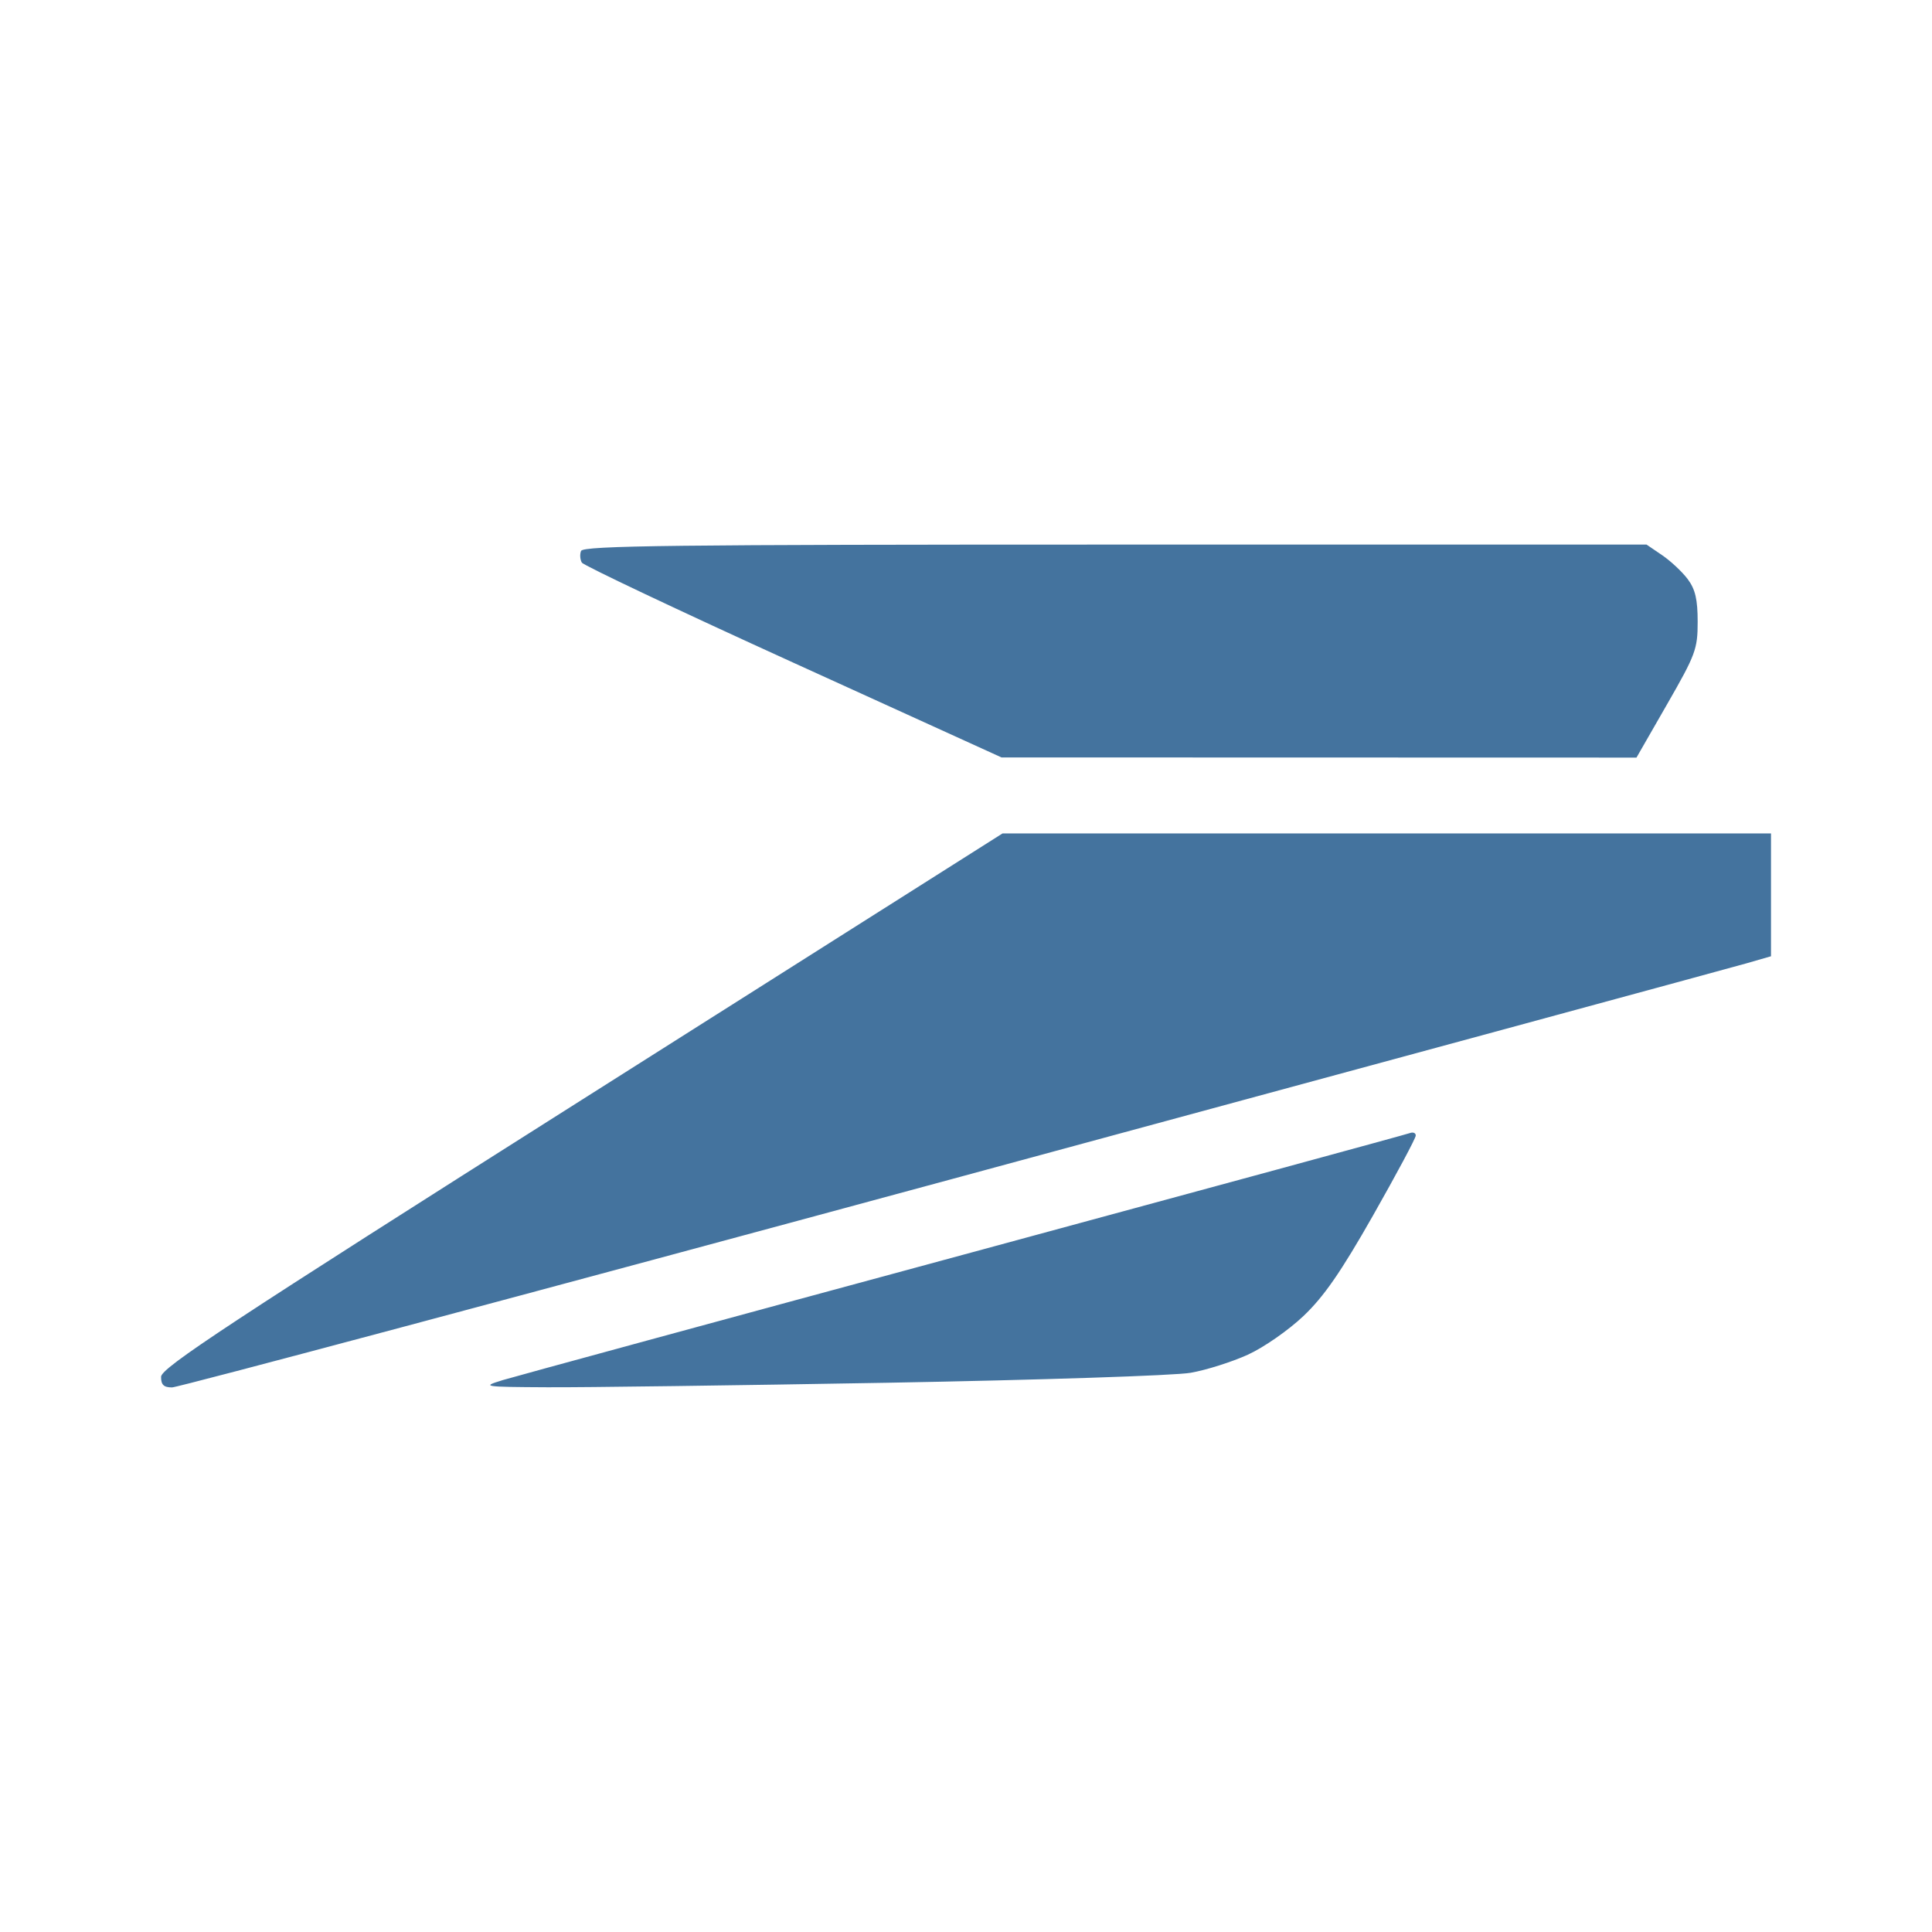
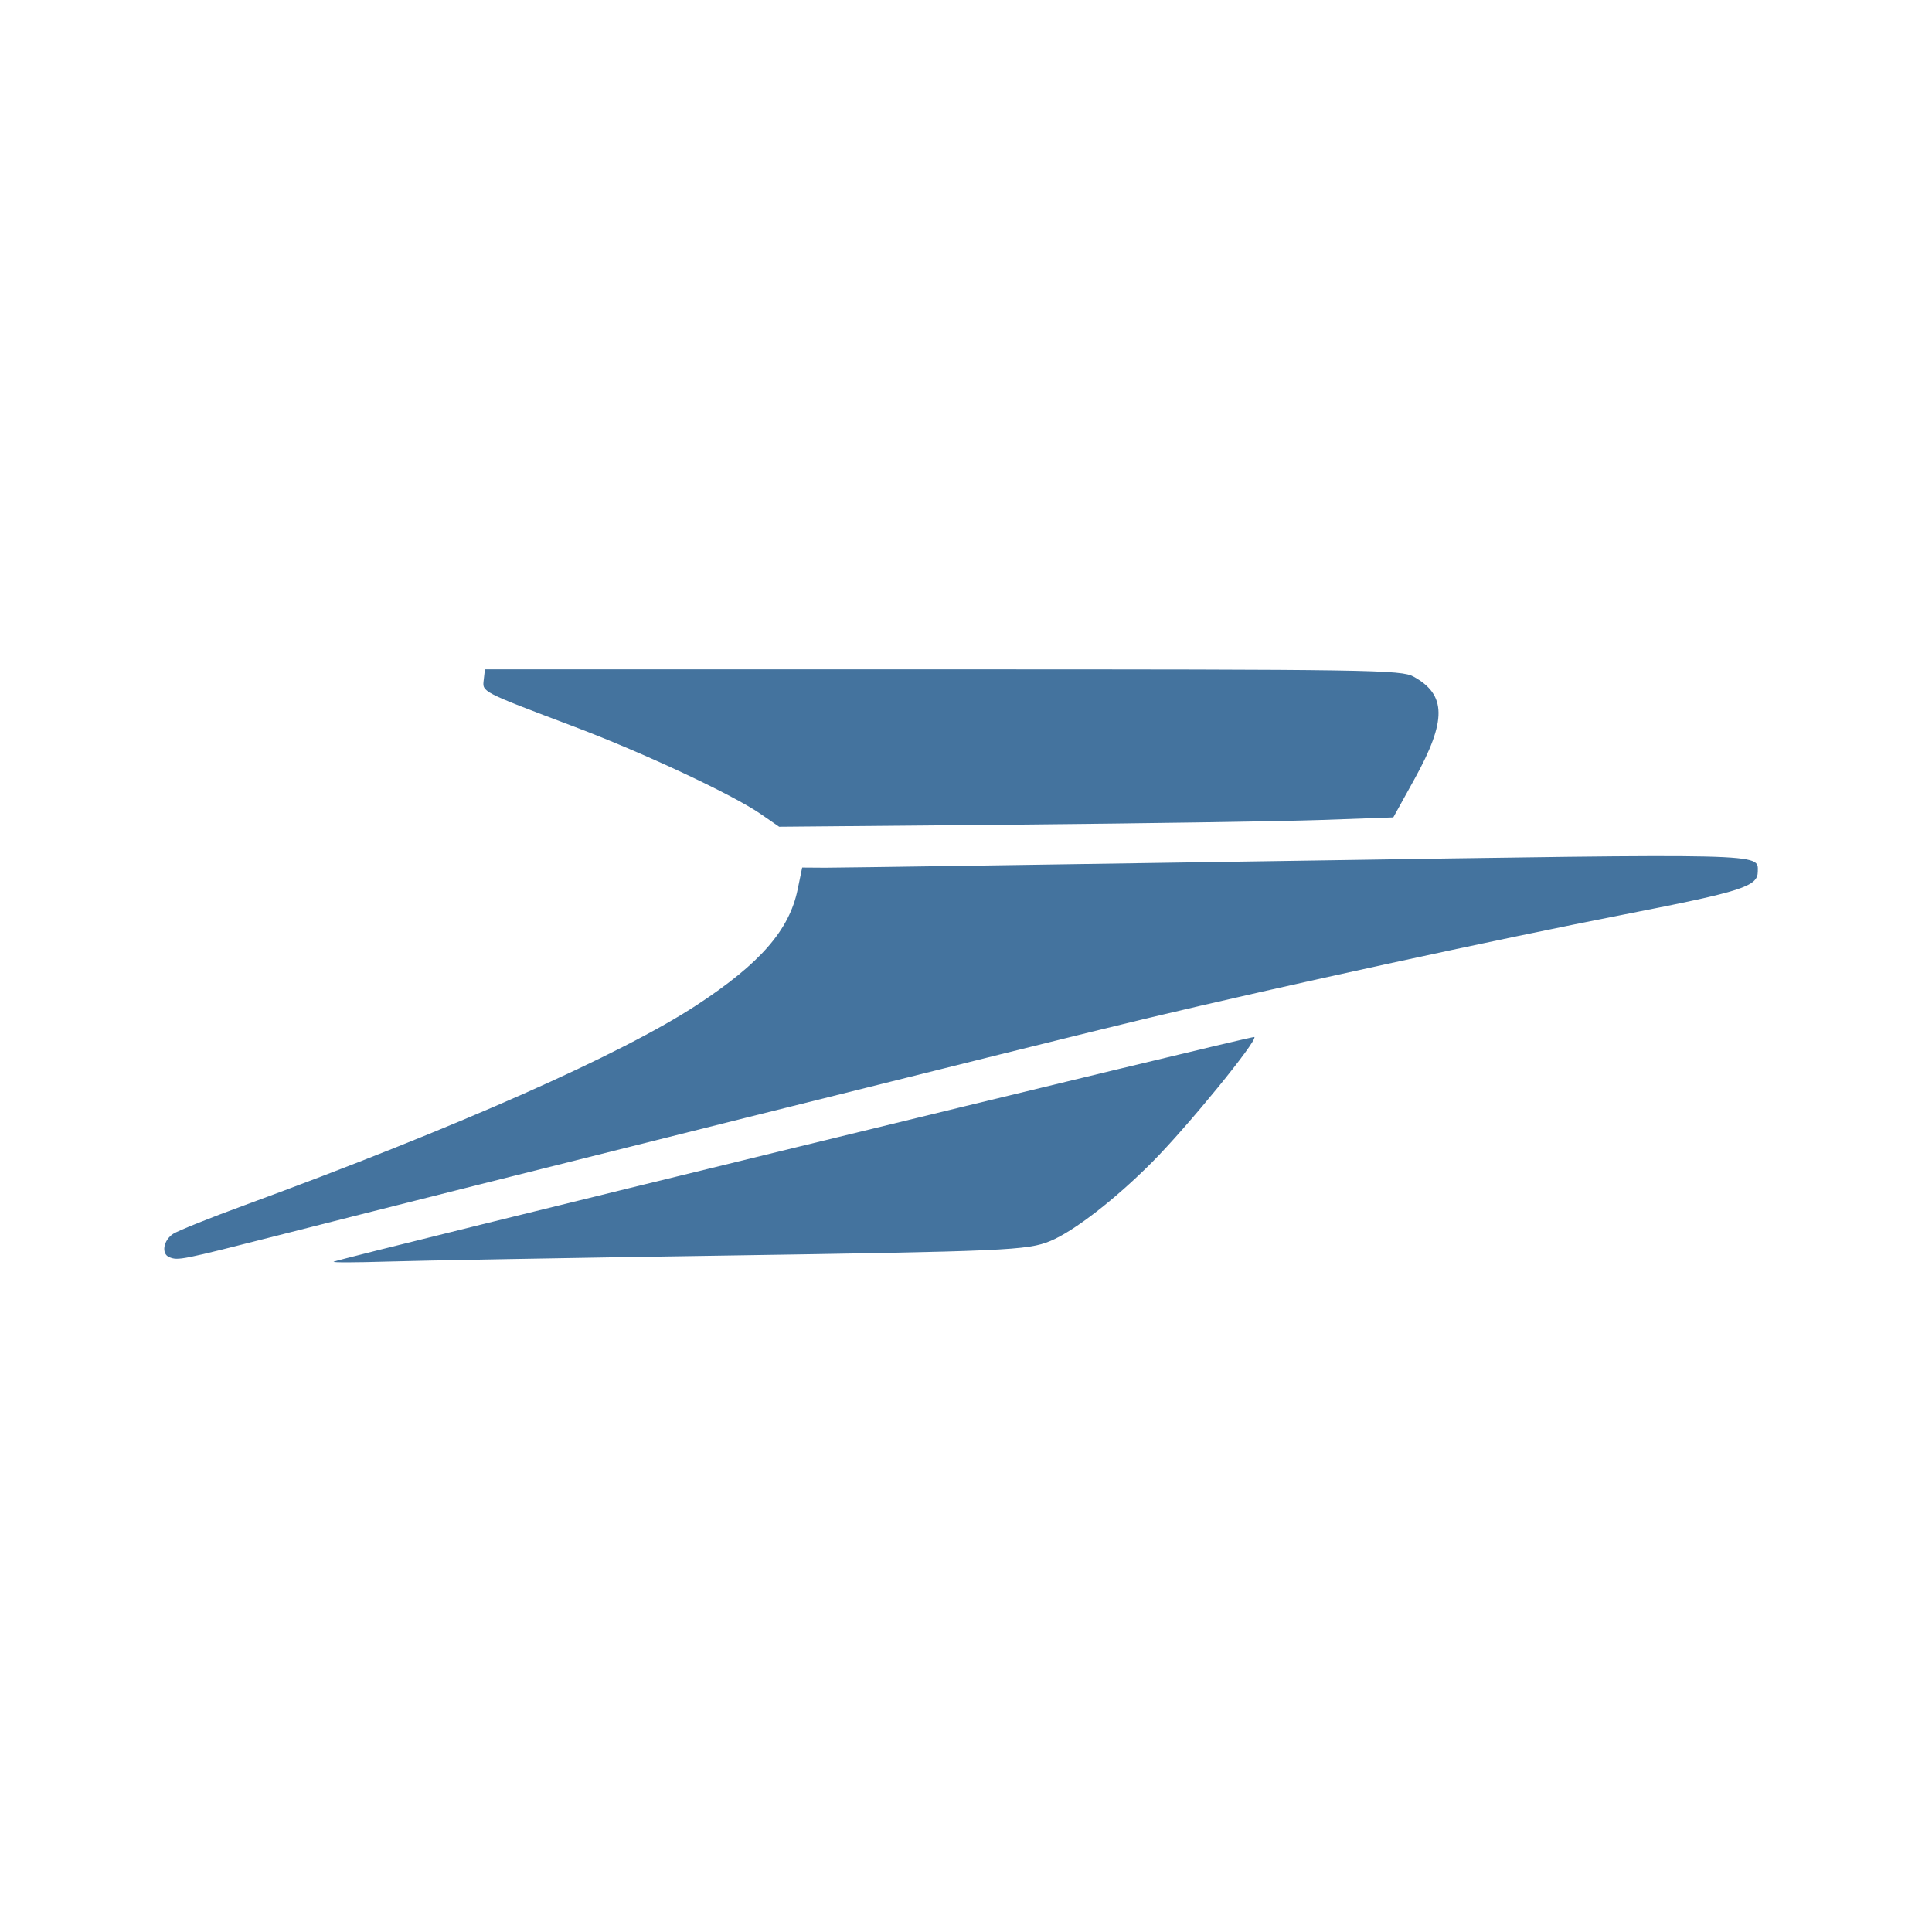
<svg xmlns="http://www.w3.org/2000/svg" viewBox="0 0 24 24">
-   <path fill="#44739e" d="m 2.001,17.103 c 7.067e-4,-0.111 0.838,-0.662 5.227,-3.441 L 12.454,10.353 h 4.773 l 4.773,0 v 0.763 0.763 l -0.309,0.089 c -0.17,0.049 -4.608,1.254 -9.863,2.678 -5.255,1.424 -9.616,2.589 -9.691,2.589 -0.103,0 -0.137,-0.033 -0.136,-0.132 z m 4.234,0.044 c 0.146,-0.044 2.726,-0.747 5.733,-1.561 3.008,-0.815 5.503,-1.494 5.544,-1.51 0.042,-0.016 0.075,-0.002 0.075,0.03 0,0.033 -0.239,0.479 -0.53,0.992 -0.401,0.706 -0.612,1.01 -0.866,1.251 -0.187,0.177 -0.493,0.39 -0.691,0.48 -0.196,0.089 -0.514,0.19 -0.708,0.224 -0.194,0.035 -1.887,0.09 -3.764,0.124 -1.876,0.033 -3.782,0.059 -4.235,0.056 -0.789,-0.004 -0.812,-0.008 -0.559,-0.085 z M 9.855,8.232 C 8.433,7.585 7.251,7.025 7.228,6.989 7.206,6.952 7.201,6.887 7.218,6.844 7.243,6.778 8.384,6.765 13.851,6.765 l 6.603,0 0.194,0.132 c 0.107,0.073 0.25,0.207 0.318,0.298 0.094,0.126 0.123,0.253 0.123,0.529 0,0.339 -0.025,0.407 -0.38,1.025 l -0.38,0.662 -3.944,-0.001 -3.944,-0.001 z" />
+   <path fill="#44739e" fill-rule="evenodd" d="M 4.146,15.673 C 4.281,15.615 15.562,12.862 15.582,12.882 C 15.625,12.925 14.755,13.991 14.315,14.434 C 13.857,14.895 13.341,15.295 13.048,15.416 C 12.764,15.533 12.505,15.544 8.943,15.598 C 7.058,15.626 5.196,15.660 4.806,15.672 C 4.415,15.684 4.118,15.685 4.146,15.673 Z M 2.103,15.617 C 2.000,15.575 2.030,15.405 2.153,15.326 C 2.216,15.287 2.610,15.128 3.029,14.975 C 5.686,14.000 7.723,13.098 8.663,12.480 C 9.444,11.967 9.804,11.555 9.908,11.052 L 9.965,10.777 L 10.253,10.779 C 10.412,10.779 13.047,10.741 16.109,10.693 C 22.000,10.602 21.836,10.598 21.836,10.826 C 21.836,11.012 21.648,11.072 20.186,11.358 C 18.575,11.673 15.932,12.248 14.222,12.656 C 13.146,12.912 5.783,14.752 3.460,15.345 C 2.245,15.655 2.213,15.661 2.103,15.617 Z M 9.450,10.112 C 9.107,9.874 7.998,9.354 7.141,9.030 C 5.973,8.588 5.991,8.598 6.009,8.446 L 6.024,8.315 L 11.709,8.315 C 17.053,8.315 17.404,8.321 17.559,8.405 C 17.969,8.630 17.973,8.950 17.574,9.673 L 17.308,10.154 L 16.412,10.186 C 15.919,10.203 14.203,10.229 12.597,10.244 L 9.679,10.270 L 9.450,10.112 Z" />
</svg>
